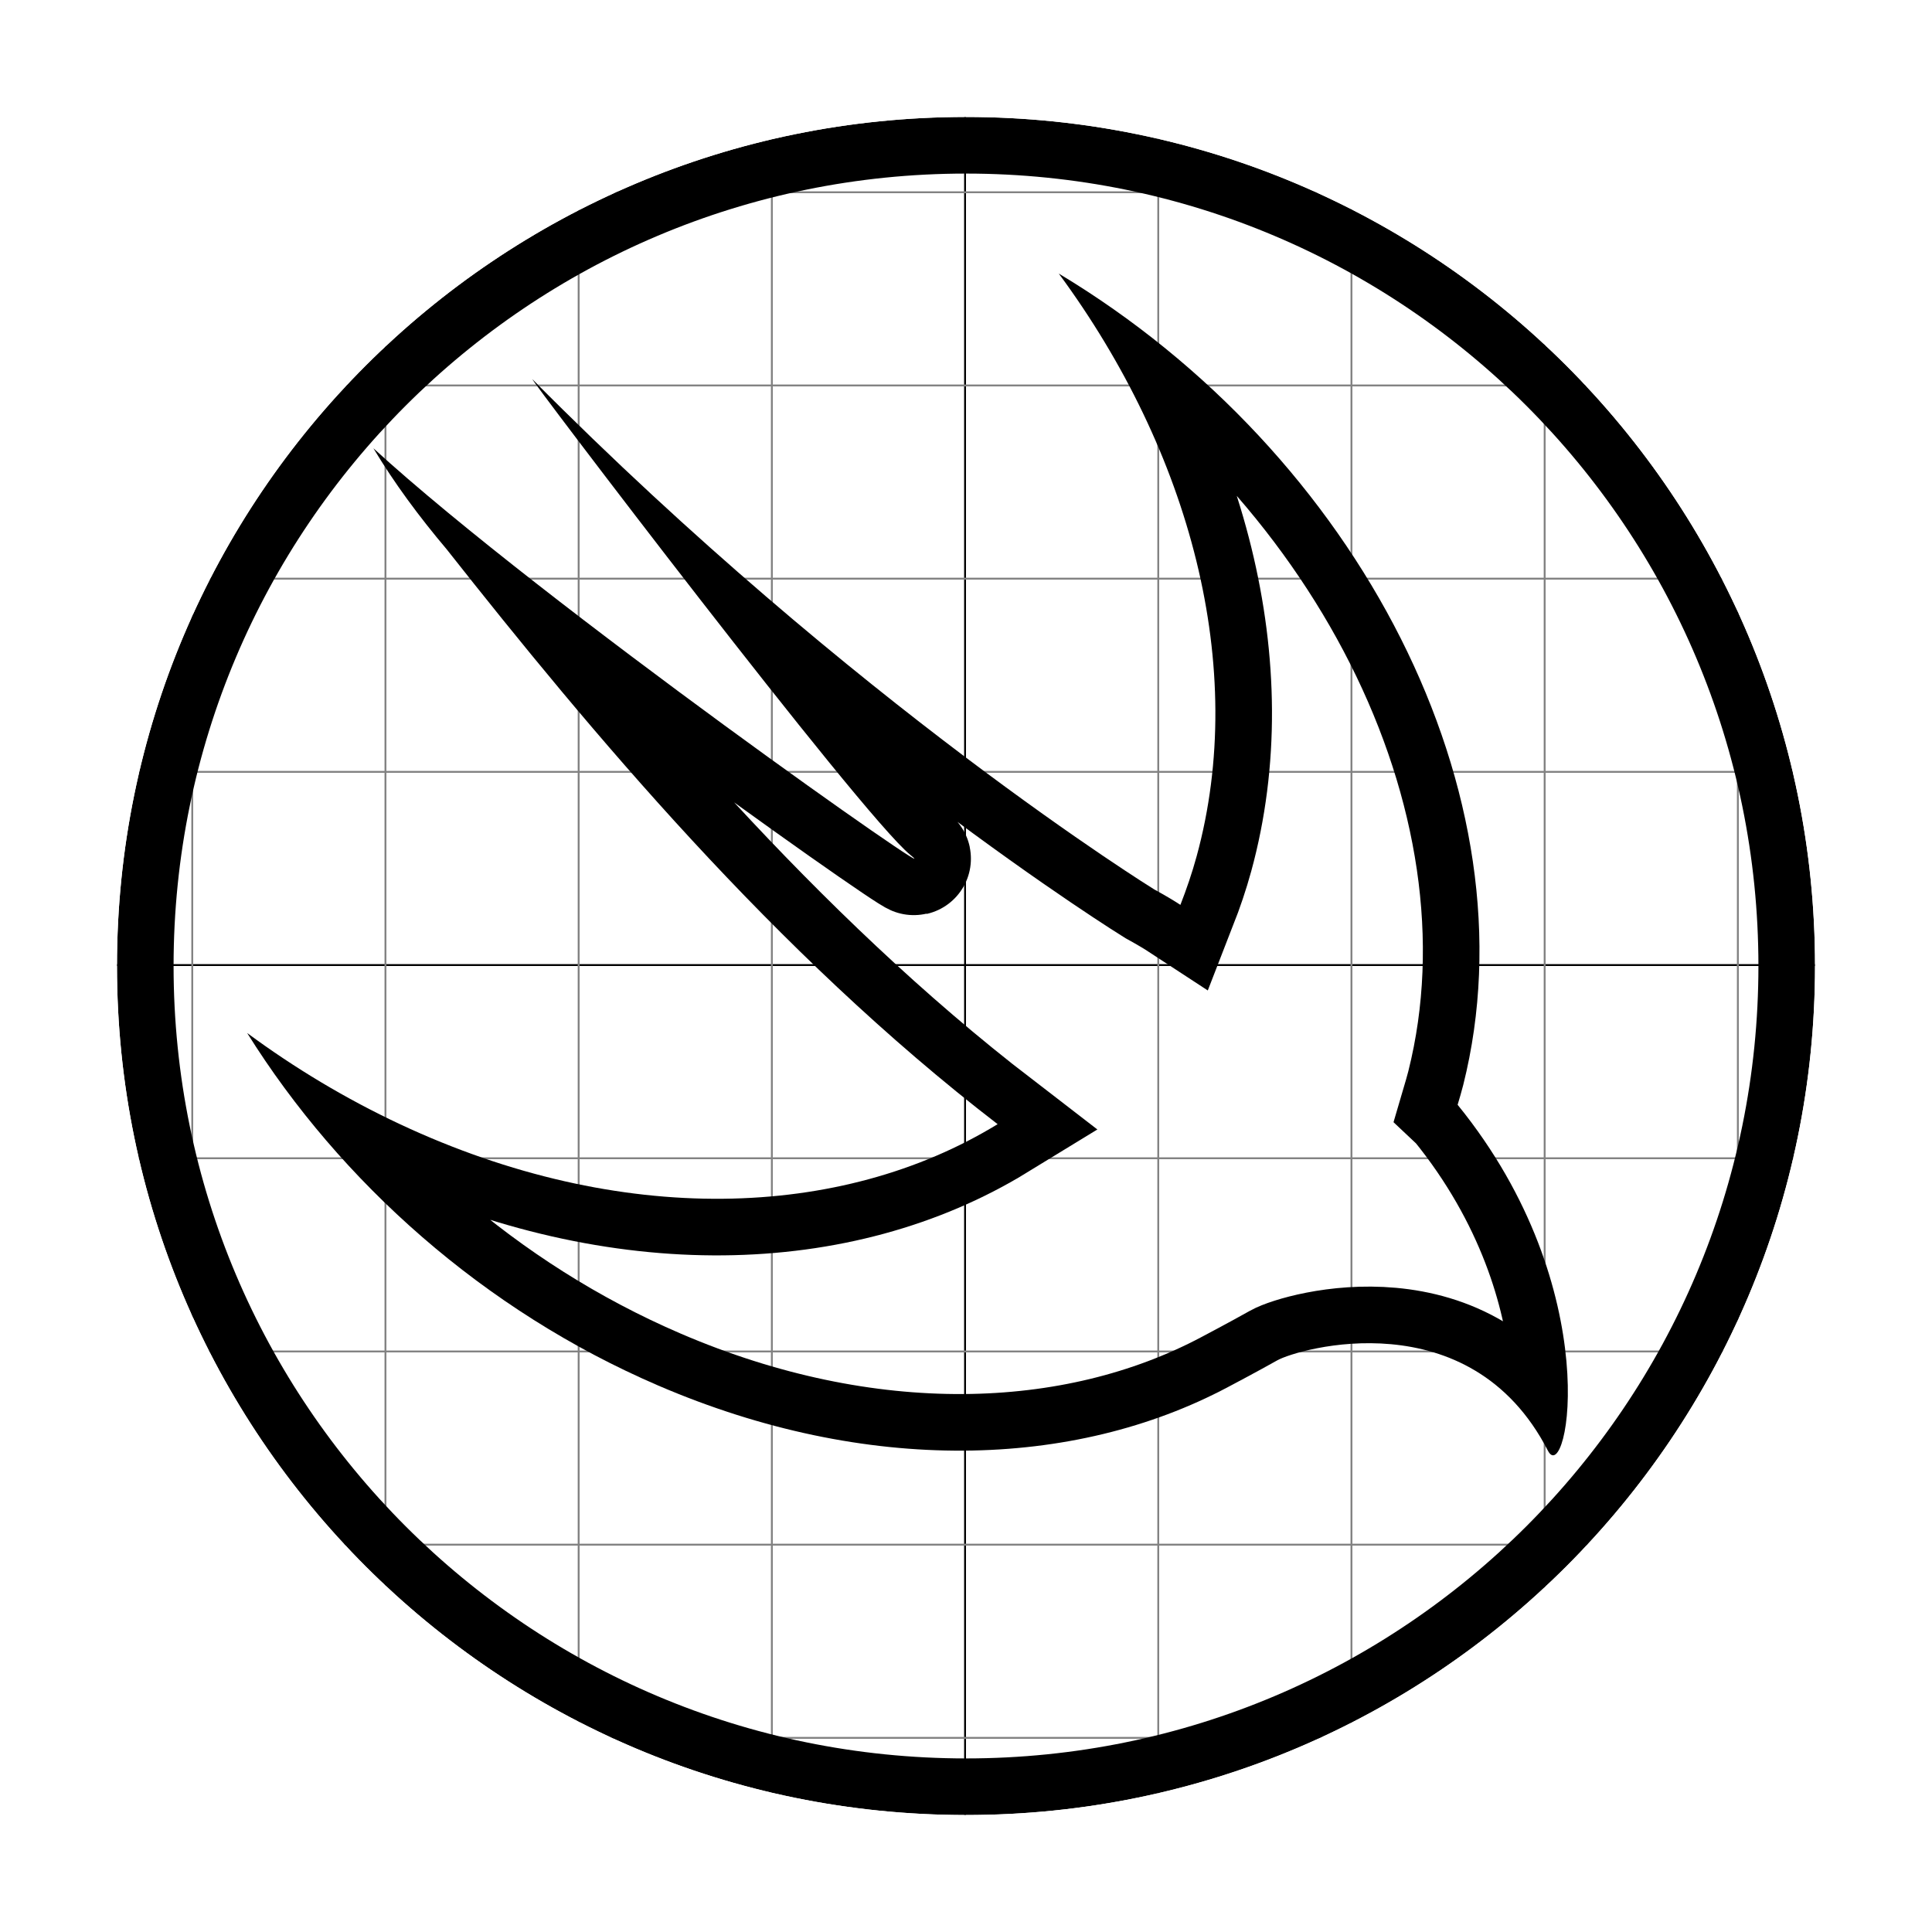
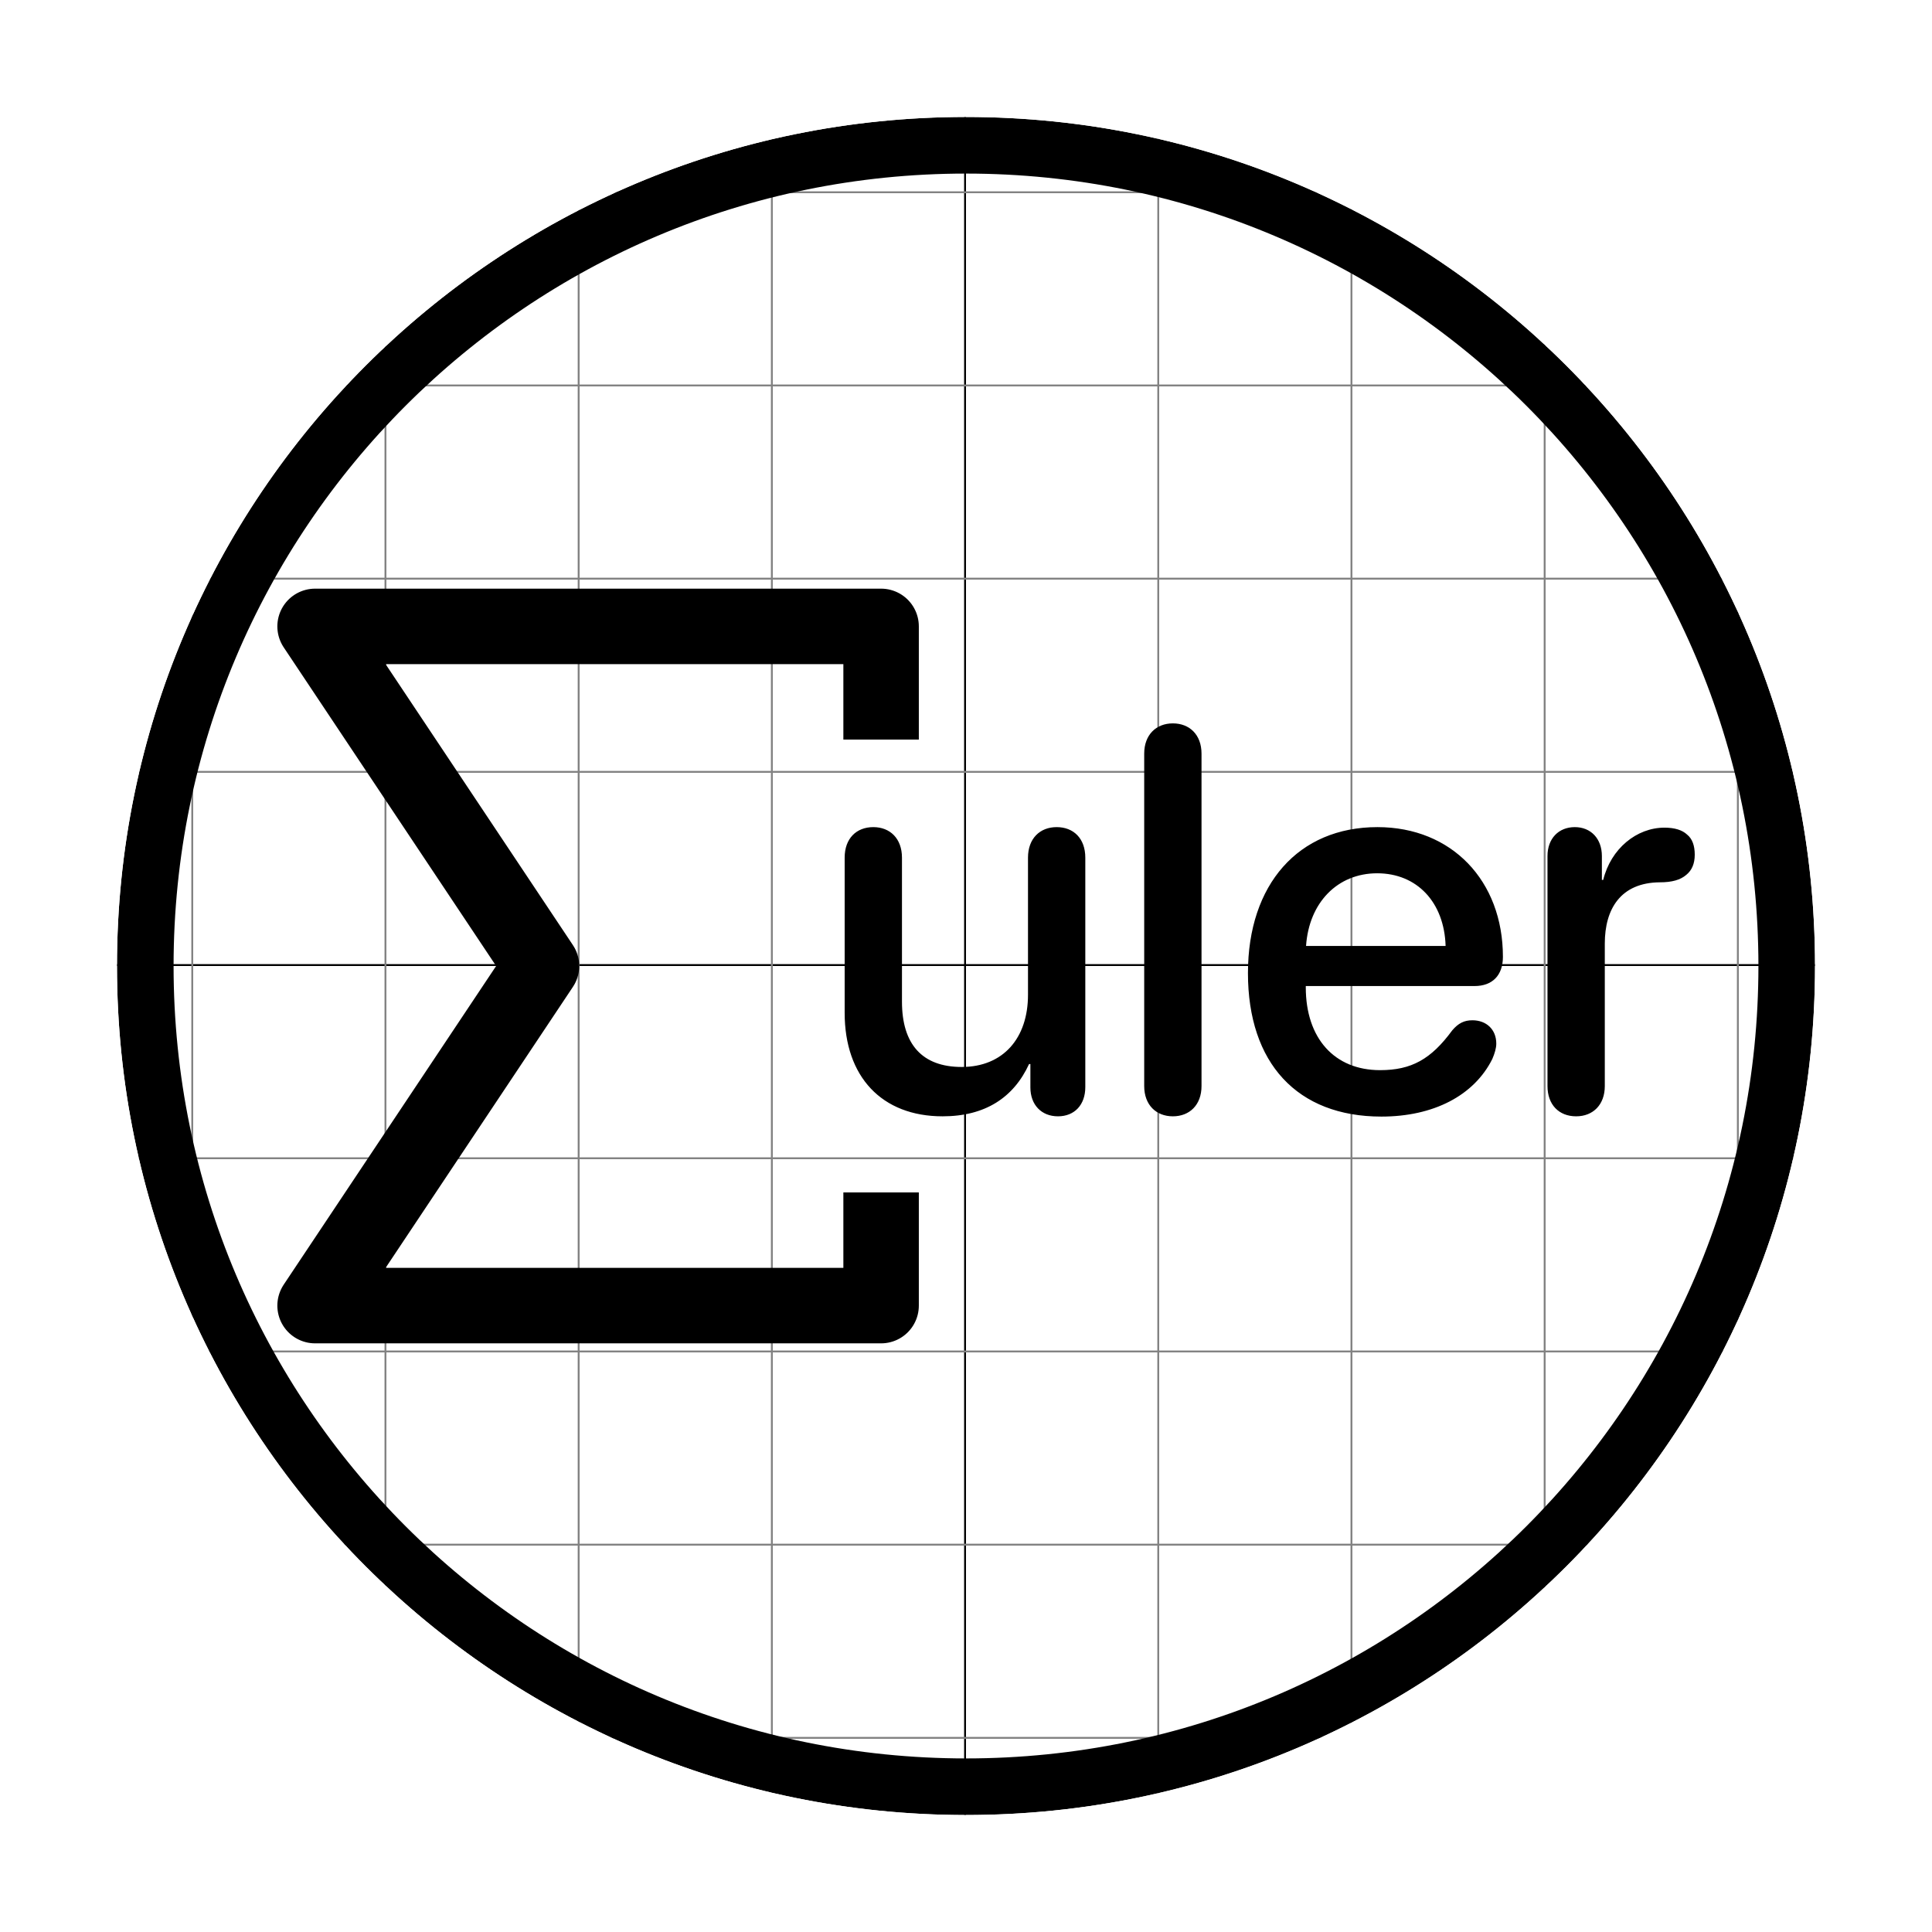
<svg xmlns="http://www.w3.org/2000/svg" width="1024" height="1024" viewBox="0 0 1024 1024" fill="none">
  <rect width="1024" height="1024" fill="white" />
  <mask id="mask0" mask-type="alpha" maskUnits="userSpaceOnUse" x="62" y="62" width="900" height="900">
    <circle cx="512" cy="512" r="450" fill="#C4C4C4" />
  </mask>
  <g mask="url(#mask0)">
    <line y1="511.5" x2="1024" y2="511.5" stroke="black" />
    <line x1="511.5" y1="1024" x2="511.5" stroke="black" />
    <line x1="613.9" y1="1024" x2="613.9" stroke="#828282" />
    <line x1="409.1" y1="1024" x2="409.1" stroke="#828282" />
    <line x1="306.7" y1="1024" x2="306.7" stroke="#828282" />
    <line x1="101.9" y1="1024" x2="101.9" stroke="#828282" />
    <line y1="921.1" x2="1024" y2="921.1" stroke="#828282" />
    <line y1="818.7" x2="1024" y2="818.7" stroke="#828282" />
    <line y1="716.3" x2="1024" y2="716.3" stroke="#828282" />
    <line y1="613.9" x2="1024" y2="613.9" stroke="#828282" />
    <line y1="409.1" x2="1024" y2="409.1" stroke="#828282" />
    <line y1="306.7" x2="1024" y2="306.7" stroke="#828282" />
    <line y1="204.3" x2="1024" y2="204.3" stroke="#828282" />
    <line y1="101.9" x2="1024" y2="101.9" stroke="#828282" />
    <line x1="204.3" y1="1024" x2="204.3" stroke="#828282" />
    <line x1="716.3" y1="1024" x2="716.3" stroke="#828282" />
    <line x1="818.7" y1="1024" x2="818.7" stroke="#828282" />
    <line x1="921.1" y1="1024" x2="921.1" stroke="#828282" />
    <circle cx="512" cy="512" r="435" stroke="black" stroke-width="30" />
-     <mask id="path-22-inside-1" fill="white">
-       <path d="M775.551 575.034C774.651 578.61 773.593 582.08 772.57 585.568C772.597 585.594 772.614 585.612 772.64 585.647C852.305 683.668 830.634 788.745 820.441 768.918C779.039 688.354 687.857 714.881 677 721C666.143 727.119 650.832 735.184 650.832 735.184C569.087 778.622 459.334 781.839 348.968 734.406C256.419 694.622 180.374 626.488 131 547.515C156.098 566.048 183.224 582.36 212.072 595.883C328.705 650.511 445.854 646.568 528.761 595.831C410.764 505.091 312.279 386.911 236.75 291.136C222.23 273.959 209.012 256.117 197.901 237.584C288.344 320.36 508.894 474.656 482.447 453.078C456 431.5 277.775 196.568 282.268 201.105C453.625 373.764 611.73 471.383 611.73 471.383C617.683 474.661 622.115 477.293 625.638 479.6C628.881 471.278 631.819 462.711 634.258 453.795C661.619 353.78 630.831 239.42 561.176 145C720.111 240.443 814.033 421.712 775.551 575.034Z" />
-     </mask>
-     <path d="M775.551 575.034C774.651 578.61 773.593 582.08 772.57 585.568C772.597 585.594 772.614 585.612 772.64 585.647C852.305 683.668 830.634 788.745 820.441 768.918C779.039 688.354 687.857 714.881 677 721C666.143 727.119 650.832 735.184 650.832 735.184C569.087 778.622 459.334 781.839 348.968 734.406C256.419 694.622 180.374 626.488 131 547.515C156.098 566.048 183.224 582.36 212.072 595.883C328.705 650.511 445.854 646.568 528.761 595.831C410.764 505.091 312.279 386.911 236.75 291.136C222.23 273.959 209.012 256.117 197.901 237.584C288.344 320.36 508.894 474.656 482.447 453.078C456 431.5 277.775 196.568 282.268 201.105C453.625 373.764 611.73 471.383 611.73 471.383C617.683 474.661 622.115 477.293 625.638 479.6C628.881 471.278 631.819 462.711 634.258 453.795C661.619 353.78 630.831 239.42 561.176 145C720.111 240.443 814.033 421.712 775.551 575.034Z" stroke="black" stroke-width="60" mask="url(#path-22-inside-1)" />
+     <path d="M467 392V332H167L287 512L167 692H467V632" stroke="black" stroke-width="40" stroke-linejoin="round" />
+     <path d="M499.578 591.672C522.219 591.672 537.266 581.688 545.422 563.969H546.125V576.344C546.125 585.625 552.031 591.672 560.75 591.672C569.469 591.672 575.234 585.625 575.234 576.203V454.562C575.234 444.438 569.047 438.391 560.047 438.391C551.188 438.391 544.859 444.438 544.859 454.562V527.266C544.859 550.328 531.641 565.516 509.703 565.516C488.75 565.516 478.062 553.422 478.062 530.922V454.562C478.062 444.438 471.734 438.391 462.875 438.391C453.875 438.391 447.688 444.438 447.688 454.562V536.828C447.688 570.719 467.375 591.672 499.578 591.672ZM621.641 591.672C630.5 591.672 636.828 585.625 636.828 575.641V399.438C636.828 389.453 630.5 383.406 621.641 383.406C612.781 383.406 606.453 389.453 606.453 399.438V575.641C606.453 585.625 612.781 591.672 621.641 591.672ZM732.172 591.812C759.734 591.812 781.25 580.703 790.953 561.297C792.219 558.344 793.062 555.531 793.062 553.141C793.062 545.547 787.719 540.766 780.406 540.766C776.047 540.766 772.953 542.312 769.719 546.109C758.469 561.438 748.062 567.203 731.469 567.203C707.281 567.203 692.094 550.328 692.094 523.328V522.625H781.531C790.953 522.625 796.578 517 796.578 507.156C796.578 466.797 769.438 438.391 730.062 438.391C688.156 438.391 661.438 468.766 661.438 515.734C661.438 563.547 687.594 591.812 732.172 591.812ZM692.234 501.391C693.781 478.328 708.969 462.859 729.922 462.859C751.016 462.859 765.5 478.188 766.203 501.391H692.234ZM835.391 591.672C844.391 591.672 850.578 585.484 850.578 575.641V500.125C850.578 481.703 859.016 467.781 879.828 467.641C886.156 467.641 890.656 466.375 893.75 463.703C896.703 461.312 898.25 457.797 898.25 453.016C898.25 448.234 896.984 444.578 894.172 442.328C891.641 439.938 887.562 438.672 882.219 438.672C867.453 438.672 853.812 449.781 849.734 466.375H849.031V453.719C849.031 444.438 843.125 438.391 834.688 438.391C826.109 438.391 820.203 444.438 820.203 453.719V575.641C820.203 585.484 826.25 591.672 835.391 591.672Z" fill="black" />
  </g>
</svg>
